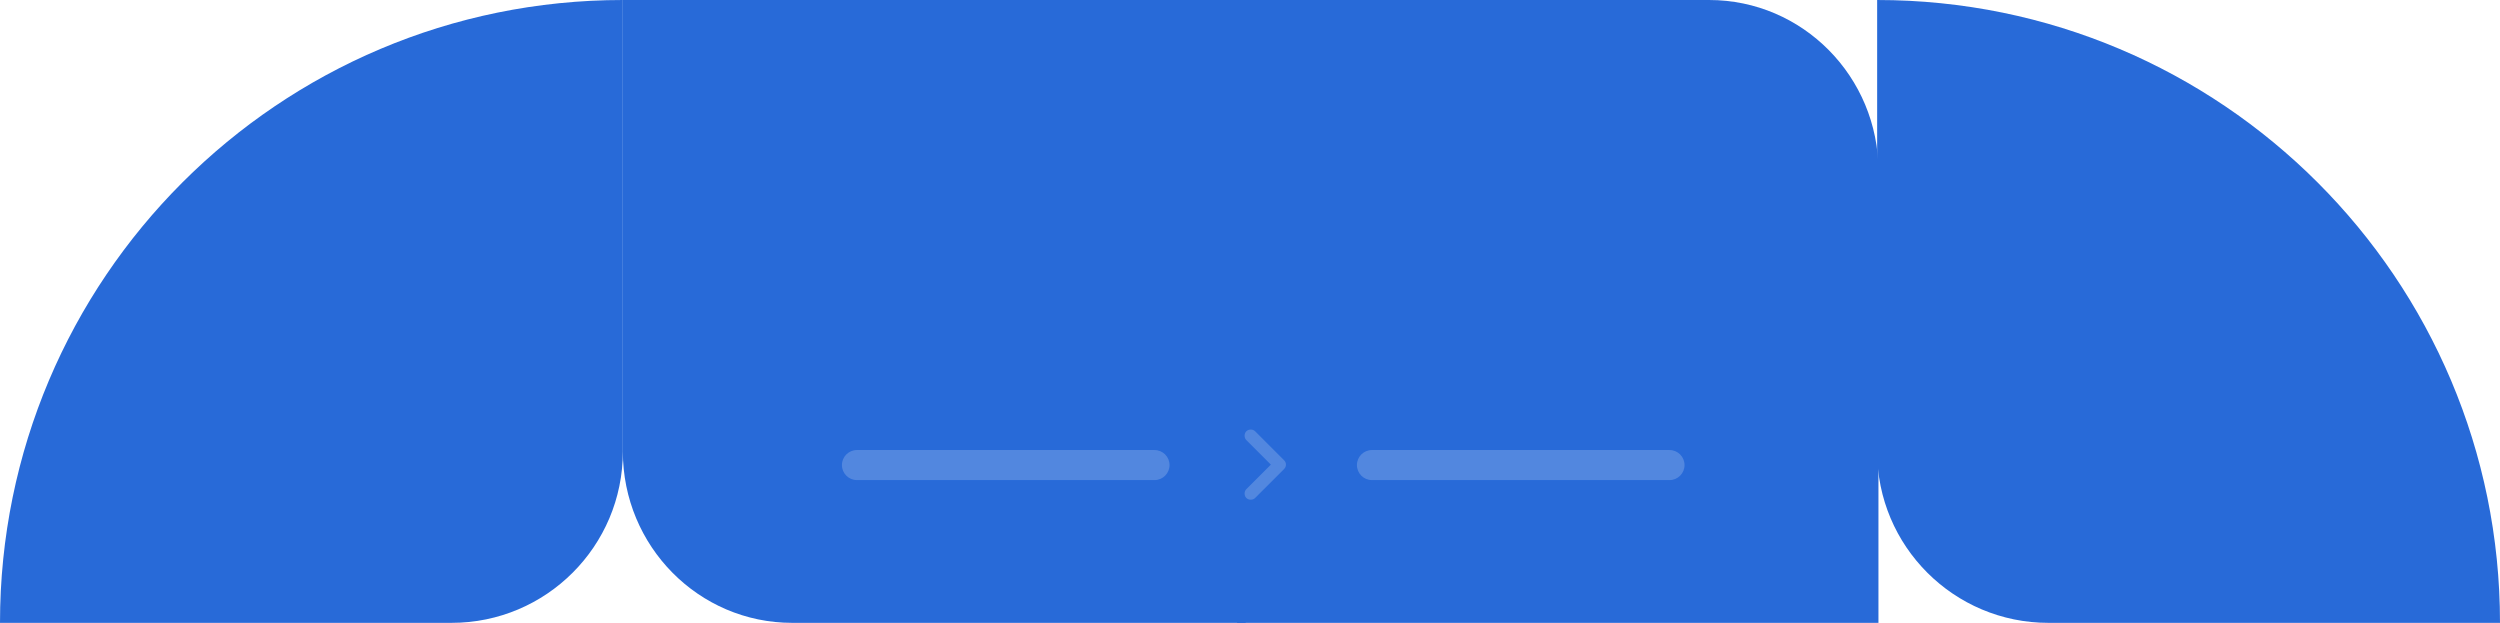
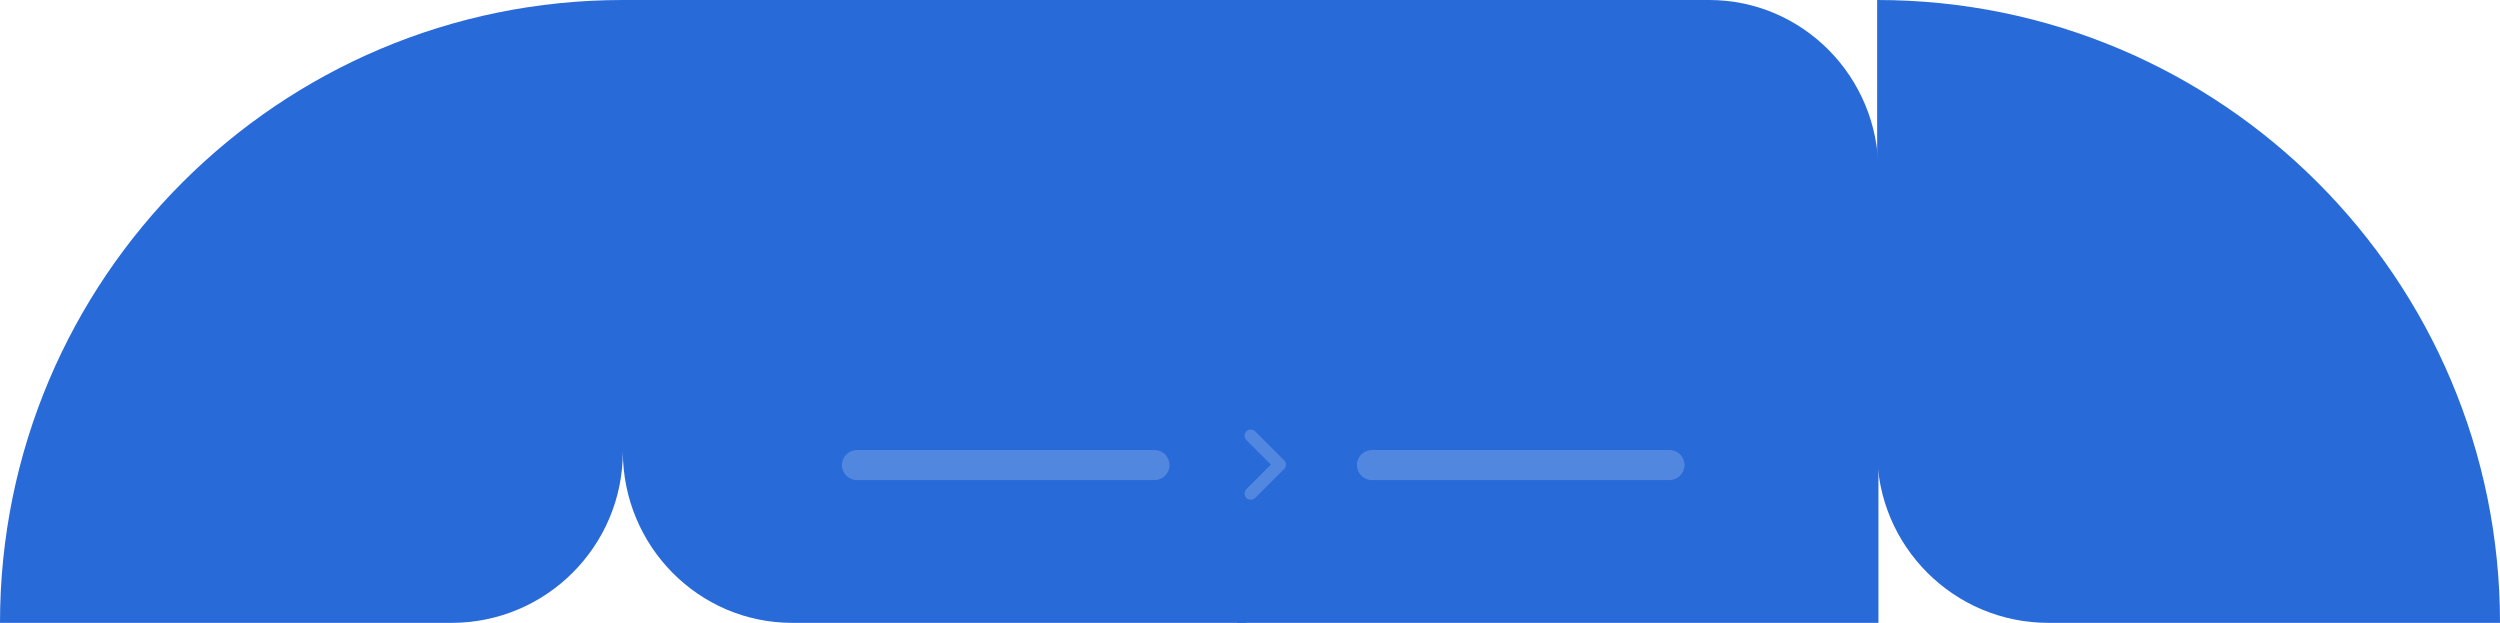
- <svg xmlns="http://www.w3.org/2000/svg" width="582" height="145" viewBox="0 0 582 145" fill="none">
-   <path d="M290 145.001H184.424C162.651 145.001 145 127.148 145 105.126V0.001H290V145.001Z" fill="#286AD8" />
-   <path d="M145 105.125L145 0C64.919 0 0 64.919 0 145L105.125 145C127.148 145 145 127.147 145 105.125Z" fill="#286AD8" />
-   <path d="M397.879 0.001C419.652 0.001 437.303 17.853 437.303 39.876V145.001L288 145.001V0.001L397.879 0.001Z" fill="#286AD8" />
-   <path d="M196 108.267C196 106.334 197.567 104.767 199.5 104.767H268.768C270.701 104.767 272.268 106.334 272.268 108.267C272.268 110.2 270.701 111.767 268.768 111.767H199.5C197.567 111.767 196 110.2 196 108.267Z" fill="#5287DF" />
-   <path d="M315.893 108.267C315.893 106.334 317.46 104.767 319.393 104.767H388.661C390.594 104.767 392.161 106.334 392.161 108.267C392.161 110.2 390.594 111.767 388.661 111.767H319.393C317.46 111.767 315.893 110.2 315.893 108.267Z" fill="#5287DF" />
-   <path d="M295.857 108.164L290.147 102.453C289.878 102.185 289.744 101.843 289.744 101.429C289.744 101.014 289.878 100.672 290.147 100.404C290.415 100.135 290.757 100.001 291.172 100.001C291.587 100.001 291.928 100.135 292.197 100.404L298.932 107.139C299.225 107.432 299.371 107.773 299.371 108.164C299.371 108.554 299.225 108.896 298.932 109.189L292.197 115.924C291.928 116.192 291.587 116.326 291.172 116.326C290.757 116.326 290.415 116.192 290.147 115.924C289.878 115.655 289.744 115.314 289.744 114.899C289.744 114.484 289.878 114.142 290.147 113.874L295.857 108.164Z" fill="#5287DF" />
-   <path d="M437 105.126V0.001C517.081 0.001 582 64.92 582 145.001H476.875C454.853 145.001 437 127.148 437 105.126Z" fill="#286AD8" />
+ <svg xmlns="http://www.w3.org/2000/svg" width="582" height="145" fill="none" viewBox="0 0 582 145">
+   <path fill="#286ad8" d="M290 145.001H184.424c-21.773 0-39.424-17.853-39.424-39.875V.001h145zM145 105.125V0C64.919 0 0 64.919 0 145h105.125C127.148 145 145 127.147 145 105.125" />
+   <path fill="#286ad8" d="M397.879 0c21.773 0 39.424 17.853 39.424 39.876v105.125H288v-145z" />
+   <path fill="#5287df" d="M196 108.267a3.5 3.5 0 0 1 3.5-3.5h69.268a3.5 3.5 0 1 1 0 7H199.5a3.5 3.5 0 0 1-3.5-3.5M315.893 108.267a3.5 3.5 0 0 1 3.5-3.5h69.268a3.5 3.5 0 1 1 0 7h-69.268a3.5 3.5 0 0 1-3.5-3.5M295.857 108.164l-5.71-5.711q-.403-.403-.403-1.024 0-.623.403-1.025.402-.403 1.025-.403t1.025.403l6.735 6.735q.44.439.439 1.025 0 .585-.439 1.025l-6.735 6.735q-.403.402-1.025.402-.623 0-1.025-.402-.403-.403-.403-1.025 0-.623.403-1.025z" />
+   <path fill="#286ad8" d="M437 105.126V.001c80.081 0 145 64.919 145 145H476.875c-22.022 0-39.875-17.853-39.875-39.875" />
</svg>
